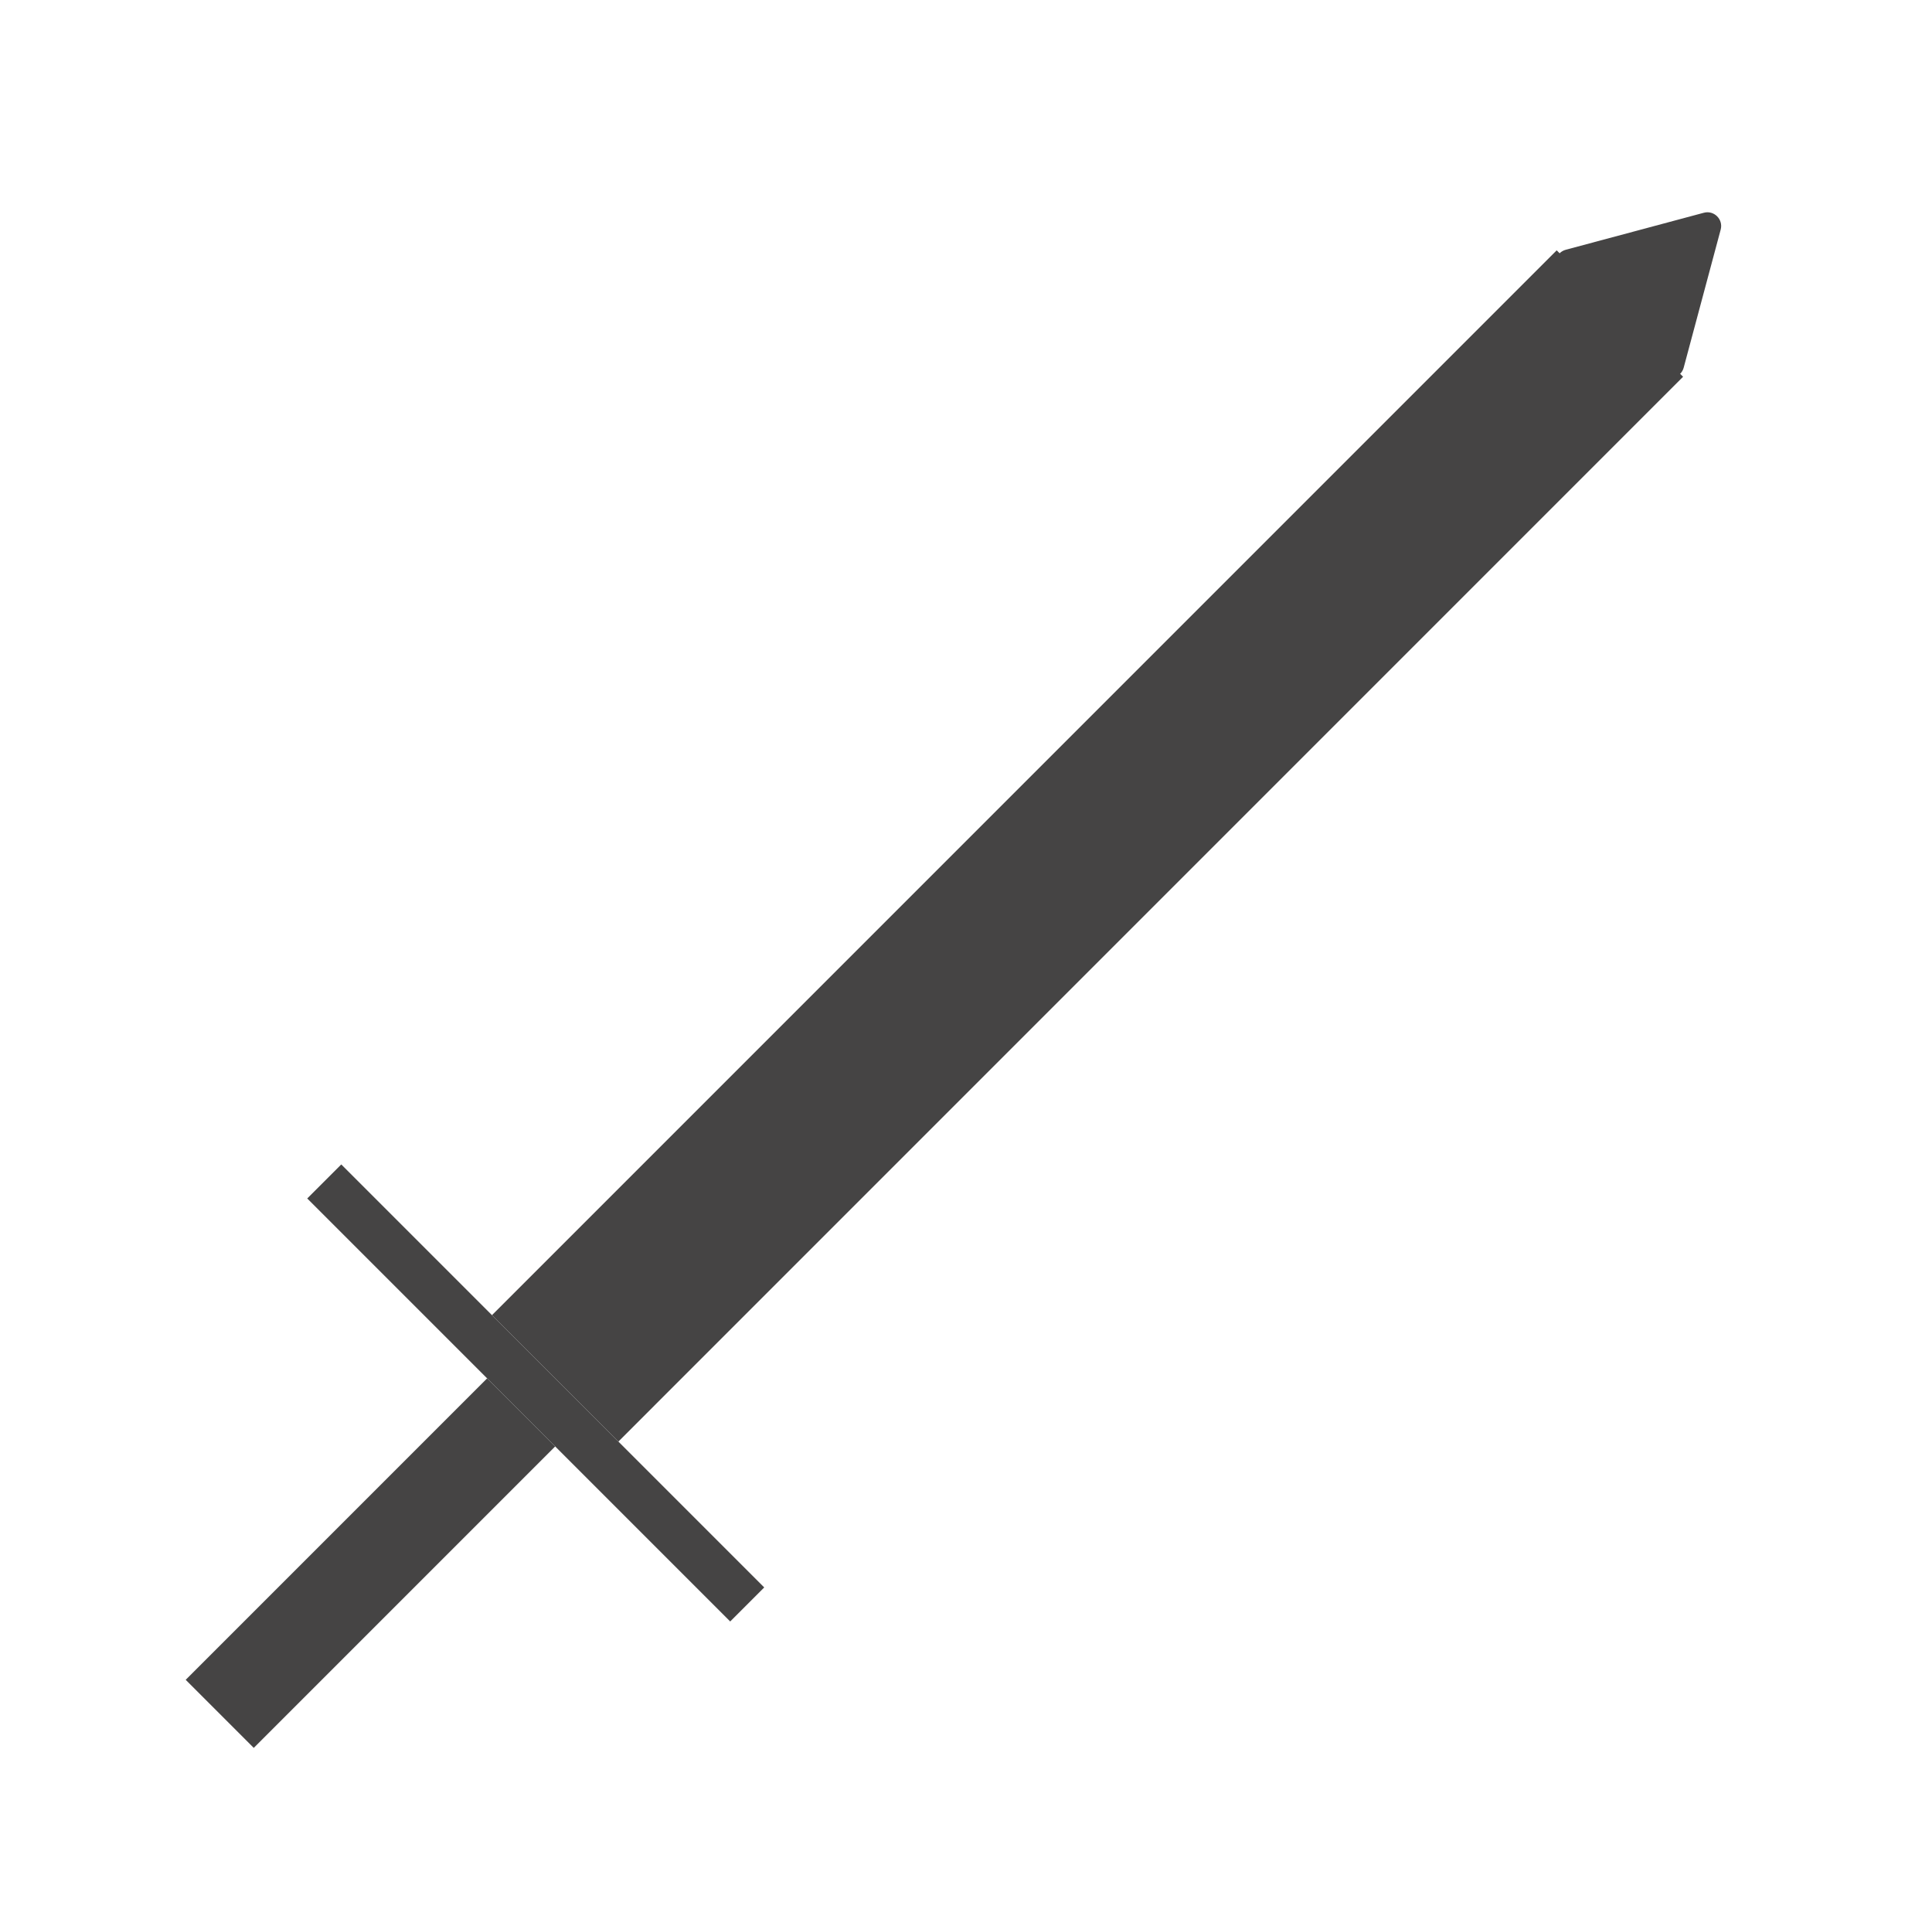
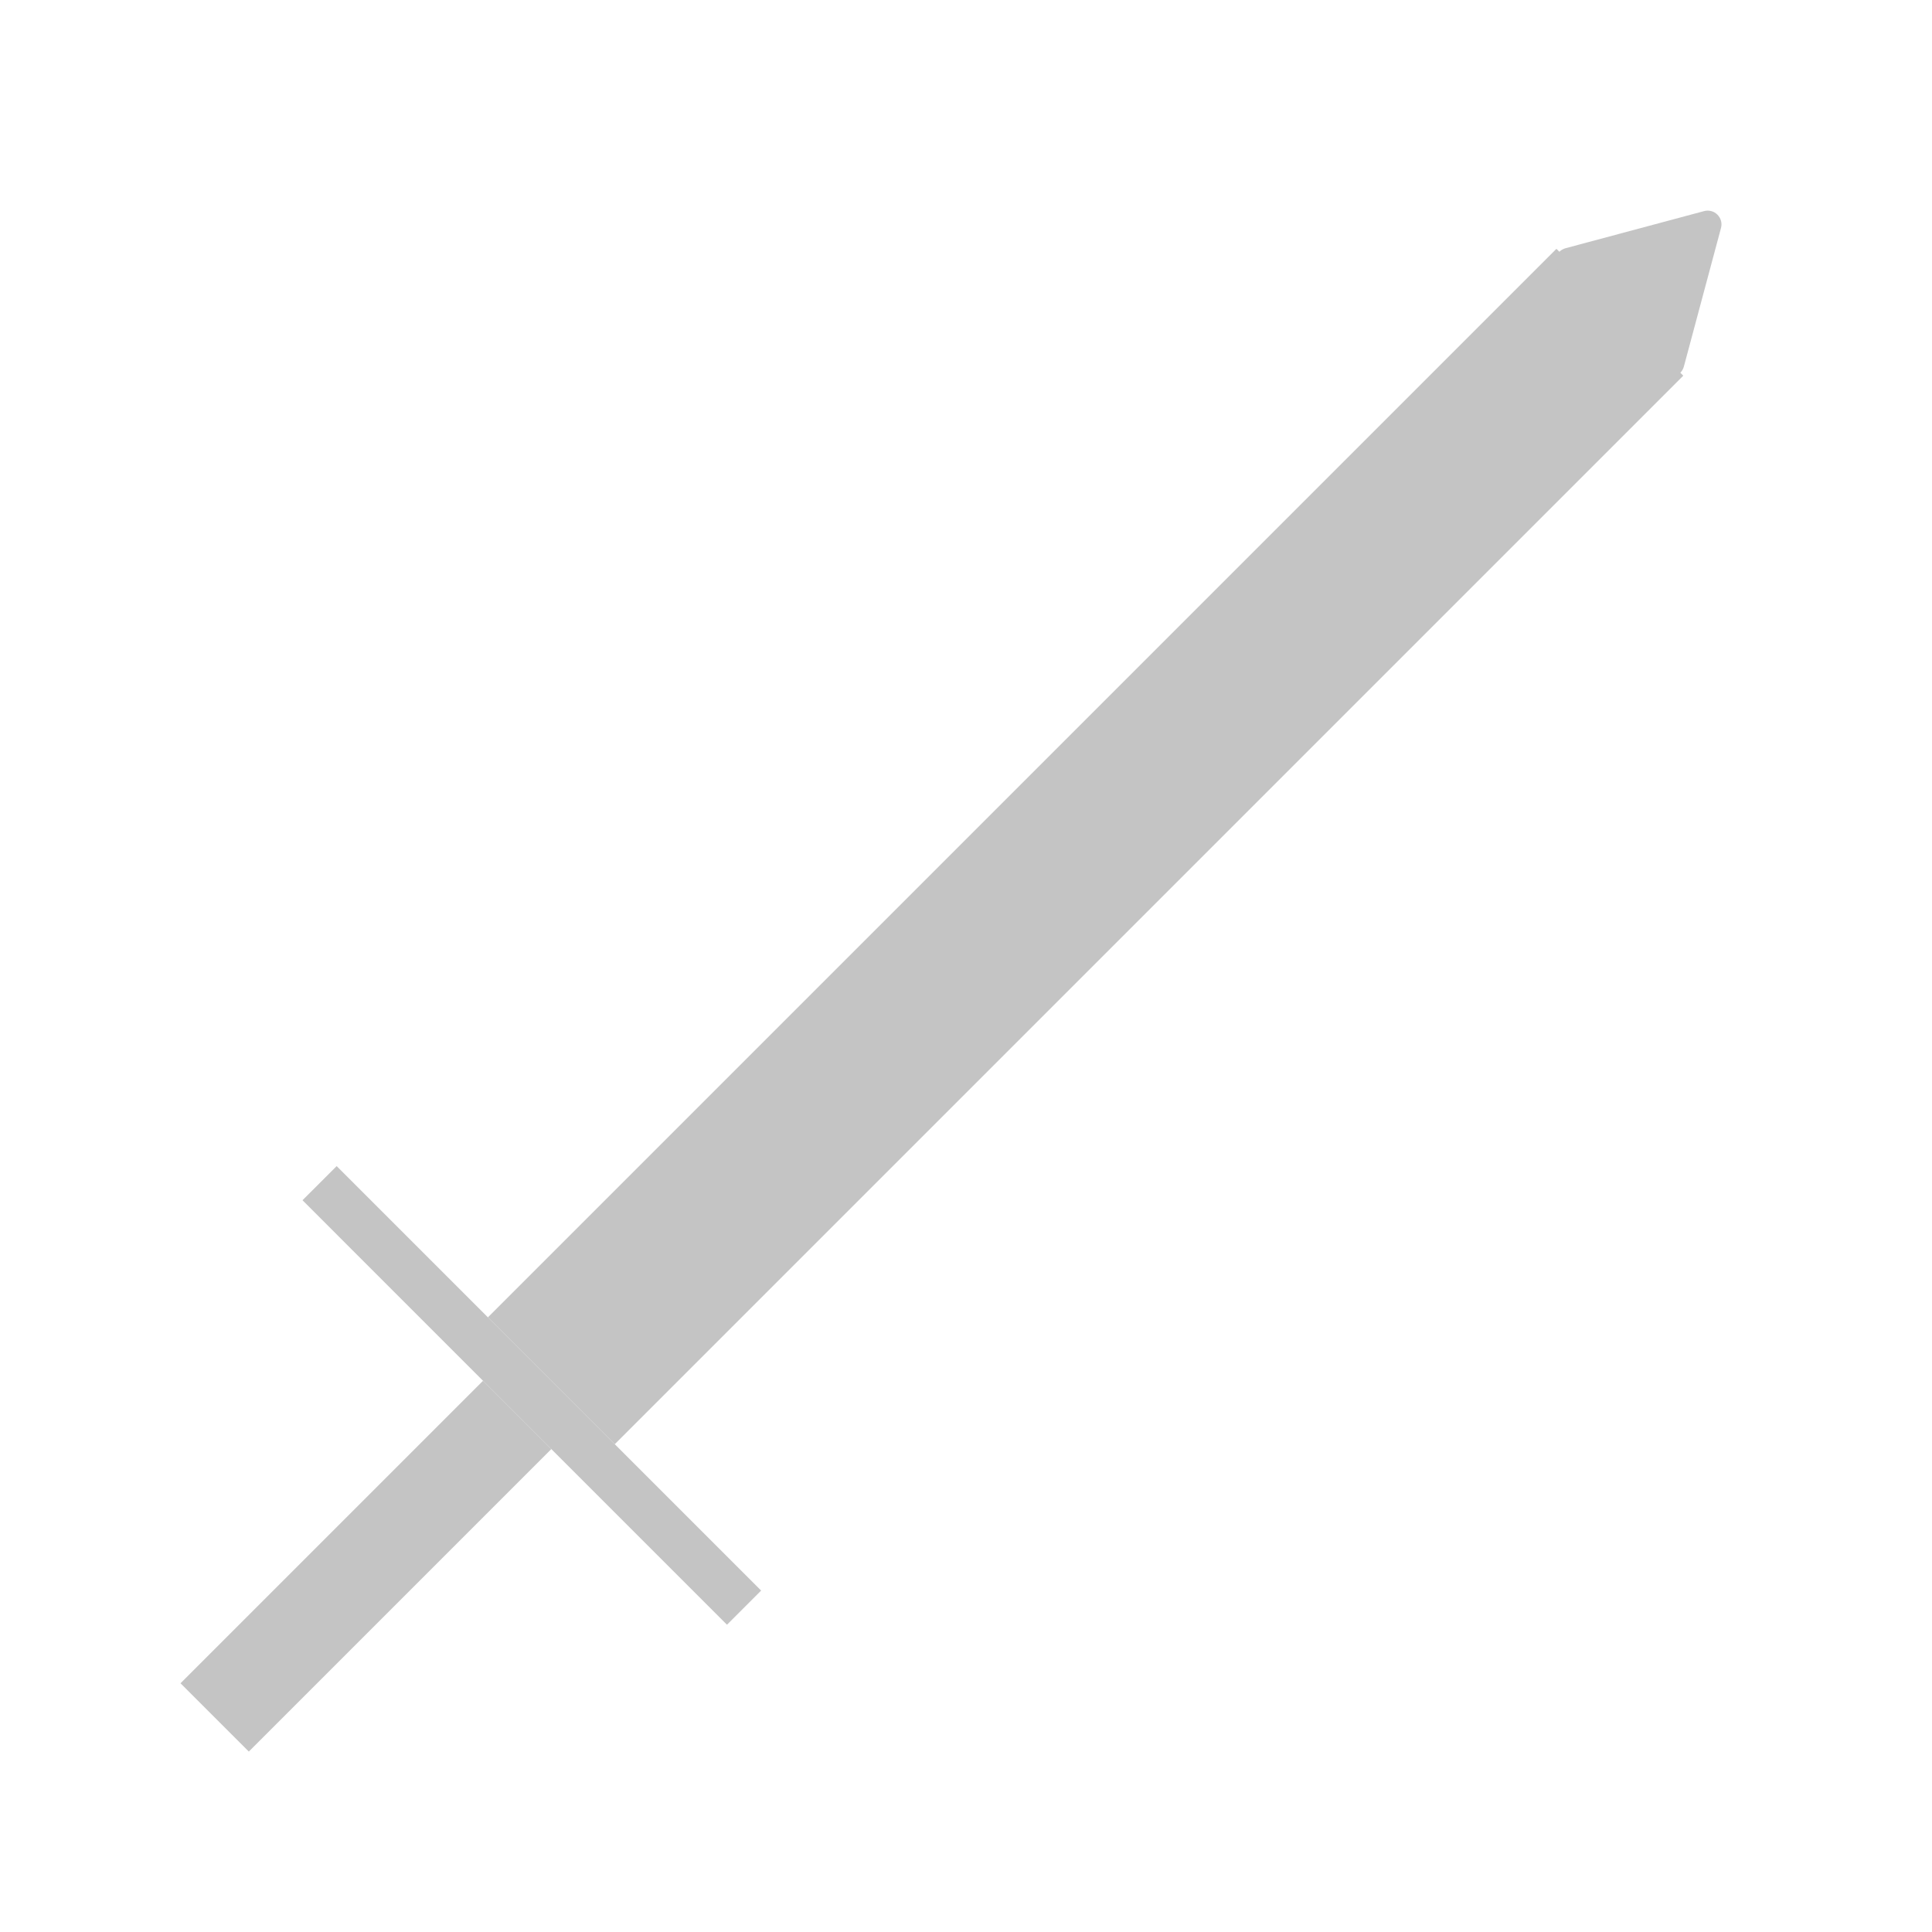
- <svg xmlns="http://www.w3.org/2000/svg" width="281" height="280" viewBox="0 0 281 280" fill="none">
-   <path d="M226.412 36.409L244.797 54.793L89.941 209.65L71.556 191.265L226.412 36.409Z" fill="#454444" />
-   <path d="M49.636 169.345L111.154 230.863L106.204 235.813L44.686 174.294L49.636 169.345Z" fill="#454444" />
-   <path d="M70.849 200.457L80.749 210.357L36.908 254.198L27.008 244.298L70.849 200.457Z" fill="#454444" />
-   <path d="M247.815 30.941C249.302 30.543 250.663 31.904 250.265 33.391L244.885 53.467C244.487 54.954 242.628 55.452 241.539 54.364L226.842 39.667C225.753 38.578 226.252 36.719 227.739 36.321L247.815 30.941Z" fill="#454444" />
+ <svg xmlns="http://www.w3.org/2000/svg" width="280" height="280" viewBox="0 0 280 280" fill="none">
+   <path d="M225.567 36.062L243.952 54.447L89.096 209.304L70.711 190.919L225.567 36.062Z" fill="#C4C4C4" />
+   <path d="M48.791 168.999L110.309 230.517L105.359 235.467L43.841 173.948L48.791 168.999Z" fill="#C4C4C4" />
+   <path d="M70.004 200.111L79.903 210.011L36.063 253.851L26.163 243.952L70.004 200.111Z" fill="#C4C4C4" />
+   <path d="M246.97 30.595C248.457 30.197 249.818 31.557 249.419 33.044L244.04 53.121C243.641 54.608 241.783 55.106 240.694 54.017L225.997 39.321C224.908 38.232 225.406 36.373 226.894 35.974L246.97 30.595Z" fill="#C4C4C4" />
</svg>
